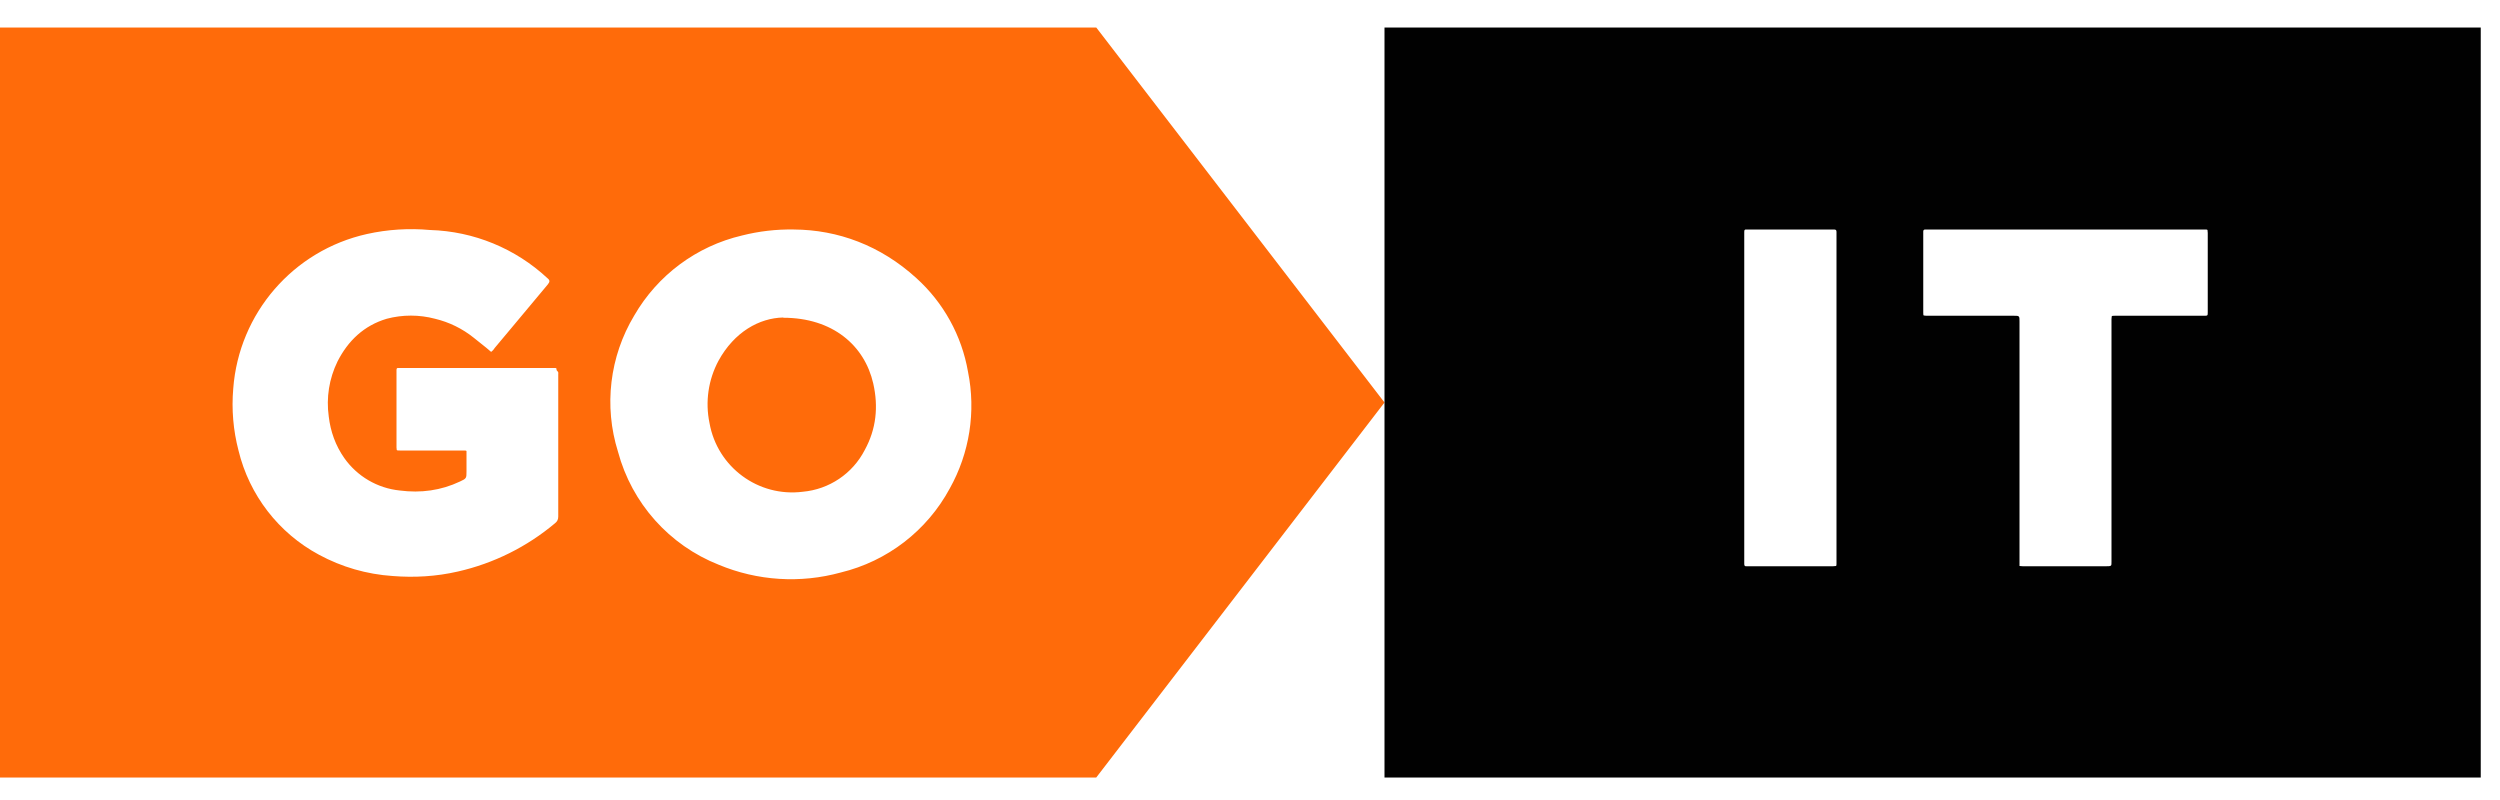
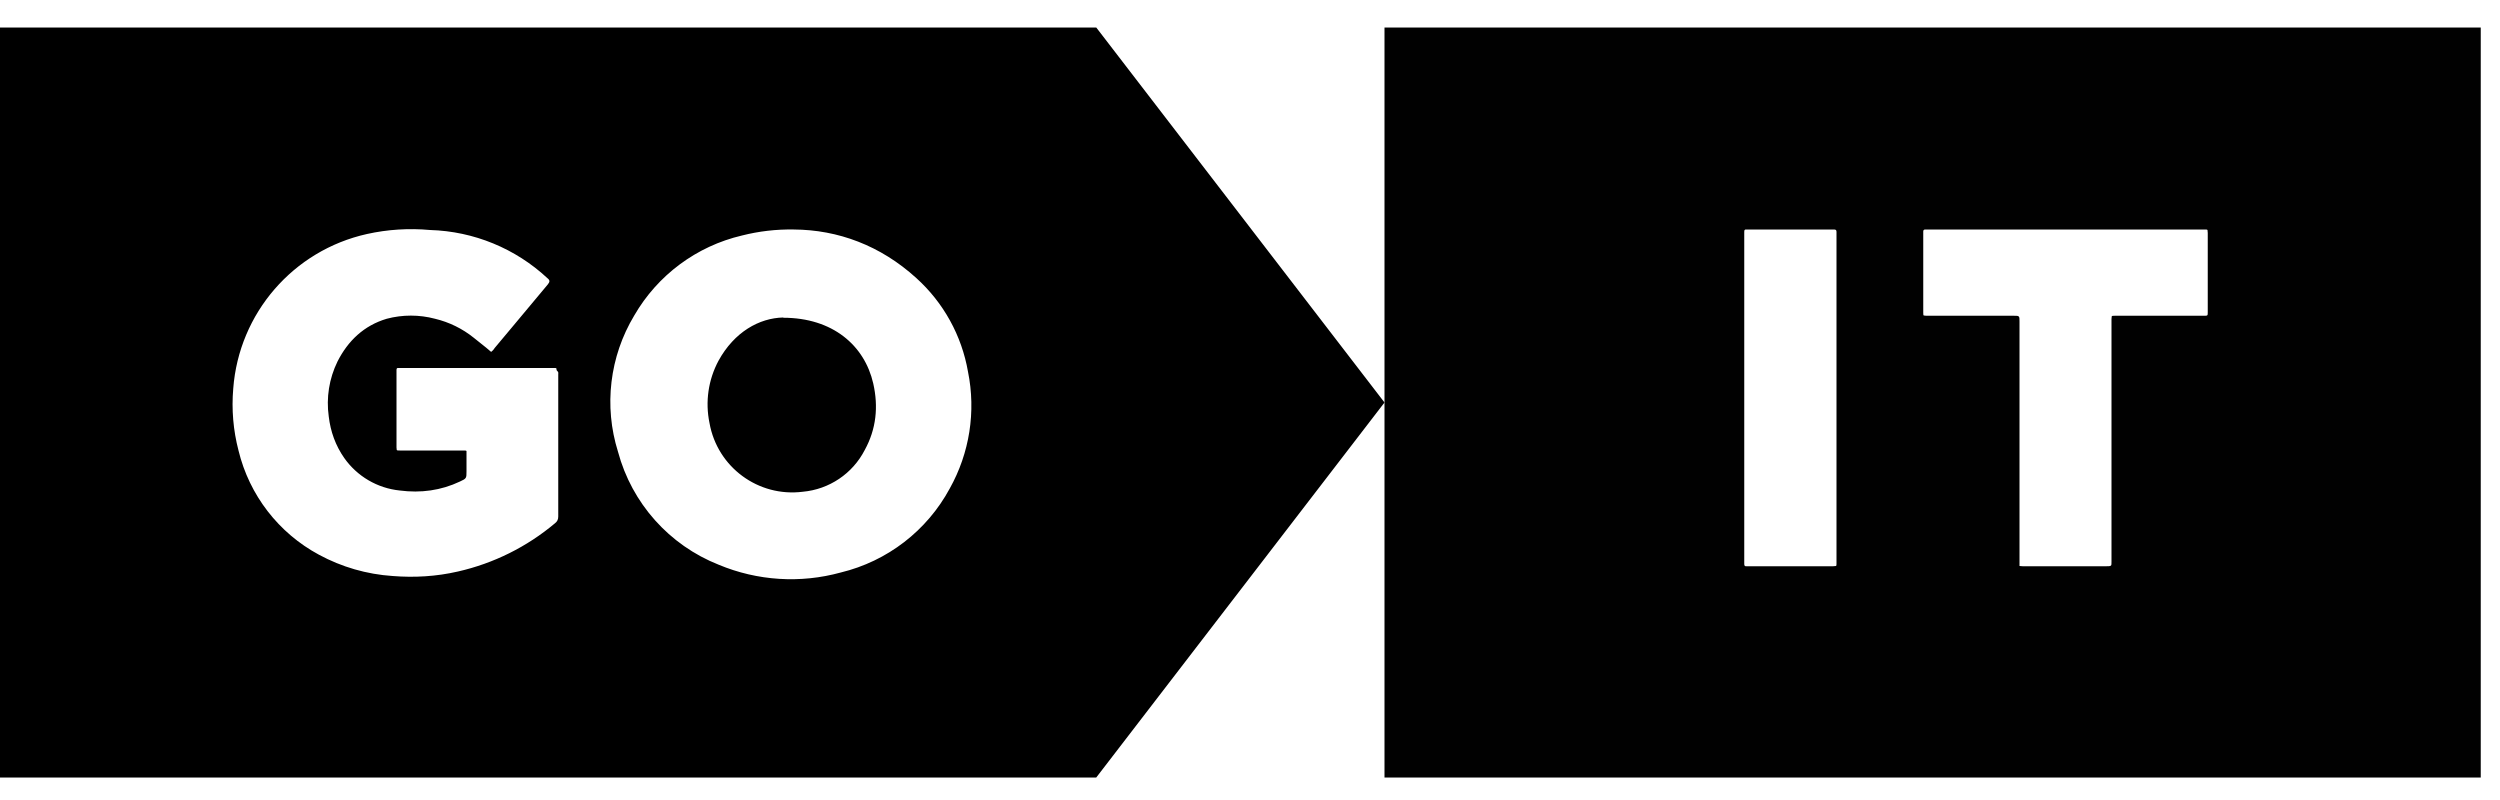
- <svg xmlns="http://www.w3.org/2000/svg" fill="none" viewBox="0 0 100 32">
-   <path fill="#FF6B0A" fill-rule="evenodd" d="M43.85 1.1H0v30h43.85l11.53-15-11.53-15Zm-24.2 12.98-.2-.17-.5-.4a3.94 3.94 0 0 0-1.55-.76 3.77 3.77 0 0 0-1.93 0c-.91.27-1.55.88-1.97 1.71a3.8 3.8 0 0 0-.35 2.2c.07.6.27 1.16.62 1.66a3.1 3.1 0 0 0 2.22 1.3c.84.11 1.65 0 2.41-.36.26-.12.26-.13.26-.41v-.81c-.02-.02-.06-.02-.12-.02h-2.55c-.07 0-.1 0-.12-.02l-.01-.1v-3.1c0-.06.02-.09.08-.08h6.25c.04 0 .08 0 .07.06 0 .03.02.05.04.07a.1.1 0 0 1 .03.1v5.71c0 .12-.04.2-.13.27a9.2 9.2 0 0 1-3.88 1.93c-.87.2-1.74.25-2.62.18a7.19 7.19 0 0 1-2.94-.85 6.46 6.46 0 0 1-3.22-4.17 7.32 7.32 0 0 1-.21-2.48 6.86 6.86 0 0 1 5.35-6.18 8.2 8.2 0 0 1 2.52-.16 7.2 7.2 0 0 1 4.7 1.93c.1.08.1.14.01.25l-1.42 1.7-.72.86v.01l-.01.01a.35.35 0 0 1-.1.1Zm12.1-4.9c1.77.01 3.47.64 4.9 1.94a6.56 6.56 0 0 1 2.07 3.75 6.8 6.8 0 0 1-.73 4.67 6.76 6.76 0 0 1-4.36 3.36 7.5 7.5 0 0 1-4.88-.31 6.74 6.74 0 0 1-4.03-4.52 6.69 6.69 0 0 1 .65-5.45 6.76 6.76 0 0 1 4.31-3.2 7.85 7.85 0 0 1 2.07-.24Zm-.42 3.52c-.96.02-1.96.58-2.59 1.73a3.68 3.68 0 0 0-.36 2.49 3.36 3.36 0 0 0 3.73 2.75A3.1 3.1 0 0 0 34.59 18c.46-.84.55-1.73.34-2.66-.35-1.53-1.63-2.63-3.6-2.63Z" clip-rule="evenodd" />
+ <svg xmlns="http://www.w3.org/2000/svg" id="logo" fill="none" viewBox="0 0 100 32">
+   <path fill="currentColor" fill-rule="evenodd" d="M43.85 1.1H0v30h43.85l11.53-15-11.53-15Zm-24.2 12.98-.2-.17-.5-.4a3.94 3.94 0 0 0-1.55-.76 3.77 3.77 0 0 0-1.93 0c-.91.27-1.55.88-1.97 1.71a3.8 3.8 0 0 0-.35 2.2c.07.6.27 1.16.62 1.66a3.1 3.1 0 0 0 2.22 1.3c.84.11 1.65 0 2.41-.36.26-.12.26-.13.26-.41v-.81c-.02-.02-.06-.02-.12-.02h-2.55c-.07 0-.1 0-.12-.02l-.01-.1v-3.1c0-.06.02-.09.08-.08h6.25c.04 0 .08 0 .07.06 0 .03.02.05.04.07a.1.1 0 0 1 .03.1v5.71c0 .12-.04.2-.13.27a9.2 9.2 0 0 1-3.88 1.93c-.87.2-1.74.25-2.62.18a7.19 7.19 0 0 1-2.94-.85 6.46 6.46 0 0 1-3.22-4.17 7.32 7.32 0 0 1-.21-2.48 6.86 6.86 0 0 1 5.35-6.18 8.2 8.2 0 0 1 2.52-.16 7.2 7.2 0 0 1 4.7 1.93c.1.08.1.14.01.25l-1.42 1.7-.72.86v.01l-.01.01a.35.35 0 0 1-.1.1Zm12.1-4.9c1.77.01 3.47.64 4.9 1.94a6.56 6.56 0 0 1 2.07 3.75 6.8 6.8 0 0 1-.73 4.67 6.76 6.76 0 0 1-4.36 3.36 7.5 7.5 0 0 1-4.88-.31 6.74 6.74 0 0 1-4.03-4.52 6.69 6.69 0 0 1 .65-5.45 6.76 6.76 0 0 1 4.31-3.2 7.85 7.85 0 0 1 2.07-.24Zm-.42 3.52c-.96.02-1.96.58-2.59 1.73a3.68 3.68 0 0 0-.36 2.49 3.36 3.36 0 0 0 3.73 2.75A3.1 3.1 0 0 0 34.59 18c.46-.84.55-1.73.34-2.66-.35-1.53-1.63-2.63-3.6-2.63Z" clip-rule="evenodd" />
  <path fill="#010101" fill-rule="evenodd" d="M99.23 1.1H55.38v30h43.85v-30ZM69.77 9.36v13.18c0 .08.01.12.1.11a.48.48 0 0 1 .1 0h3.35l.12-.01c.02-.02.02-.05.02-.11V9.38a.47.47 0 0 1 0-.1c0-.07-.02-.1-.1-.1h-3.47c-.06 0-.1 0-.1.02-.02.01-.02.04-.02.1v.06Zm18.35-.18H77.01c-.06 0-.08.03-.08.08v3.24c0 .07 0 .1.02.12l.1.01h3.5c.12 0 .17 0 .2.03s.03.08.03.19v9.79l.13.01h3.34c.1 0 .16 0 .19-.03.02-.02.02-.07.02-.17v-9.69l.01-.11c.02-.02.06-.02.13-.02h3.56c.15 0 .15 0 .15-.15V9.32l-.01-.12c-.02-.02-.05-.02-.12-.02h-.06Z" clip-rule="evenodd" />
</svg>
